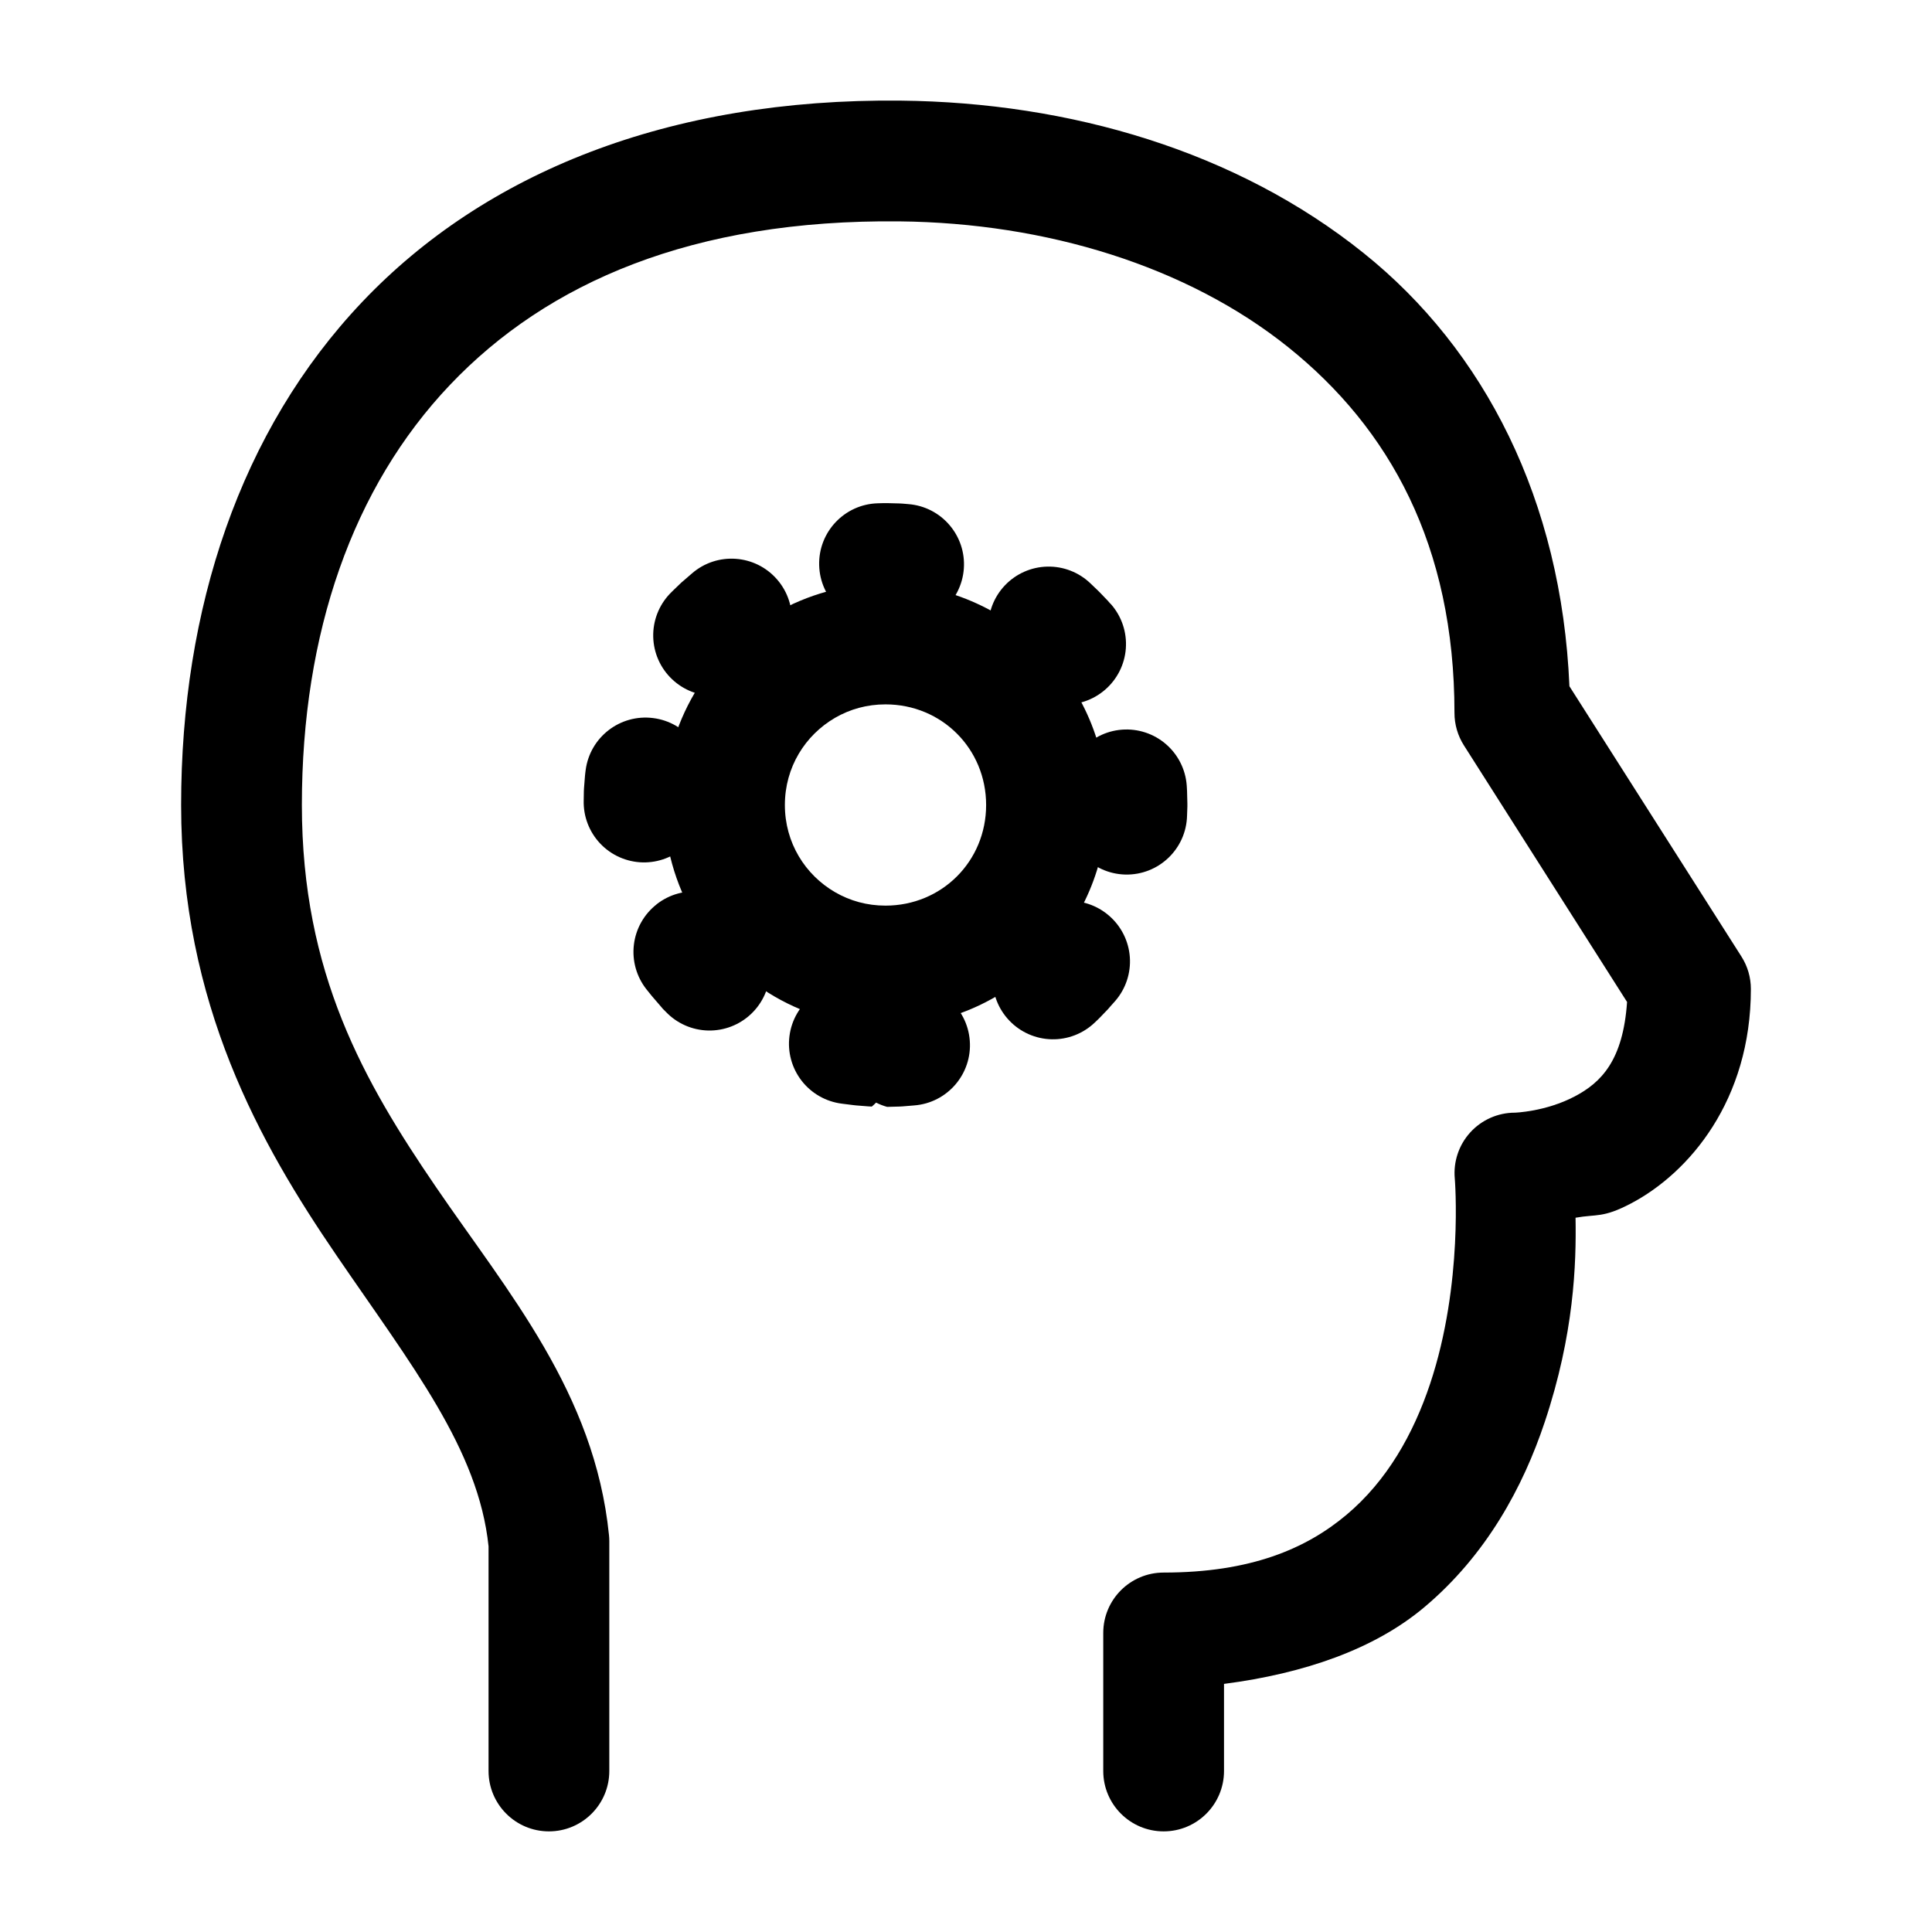
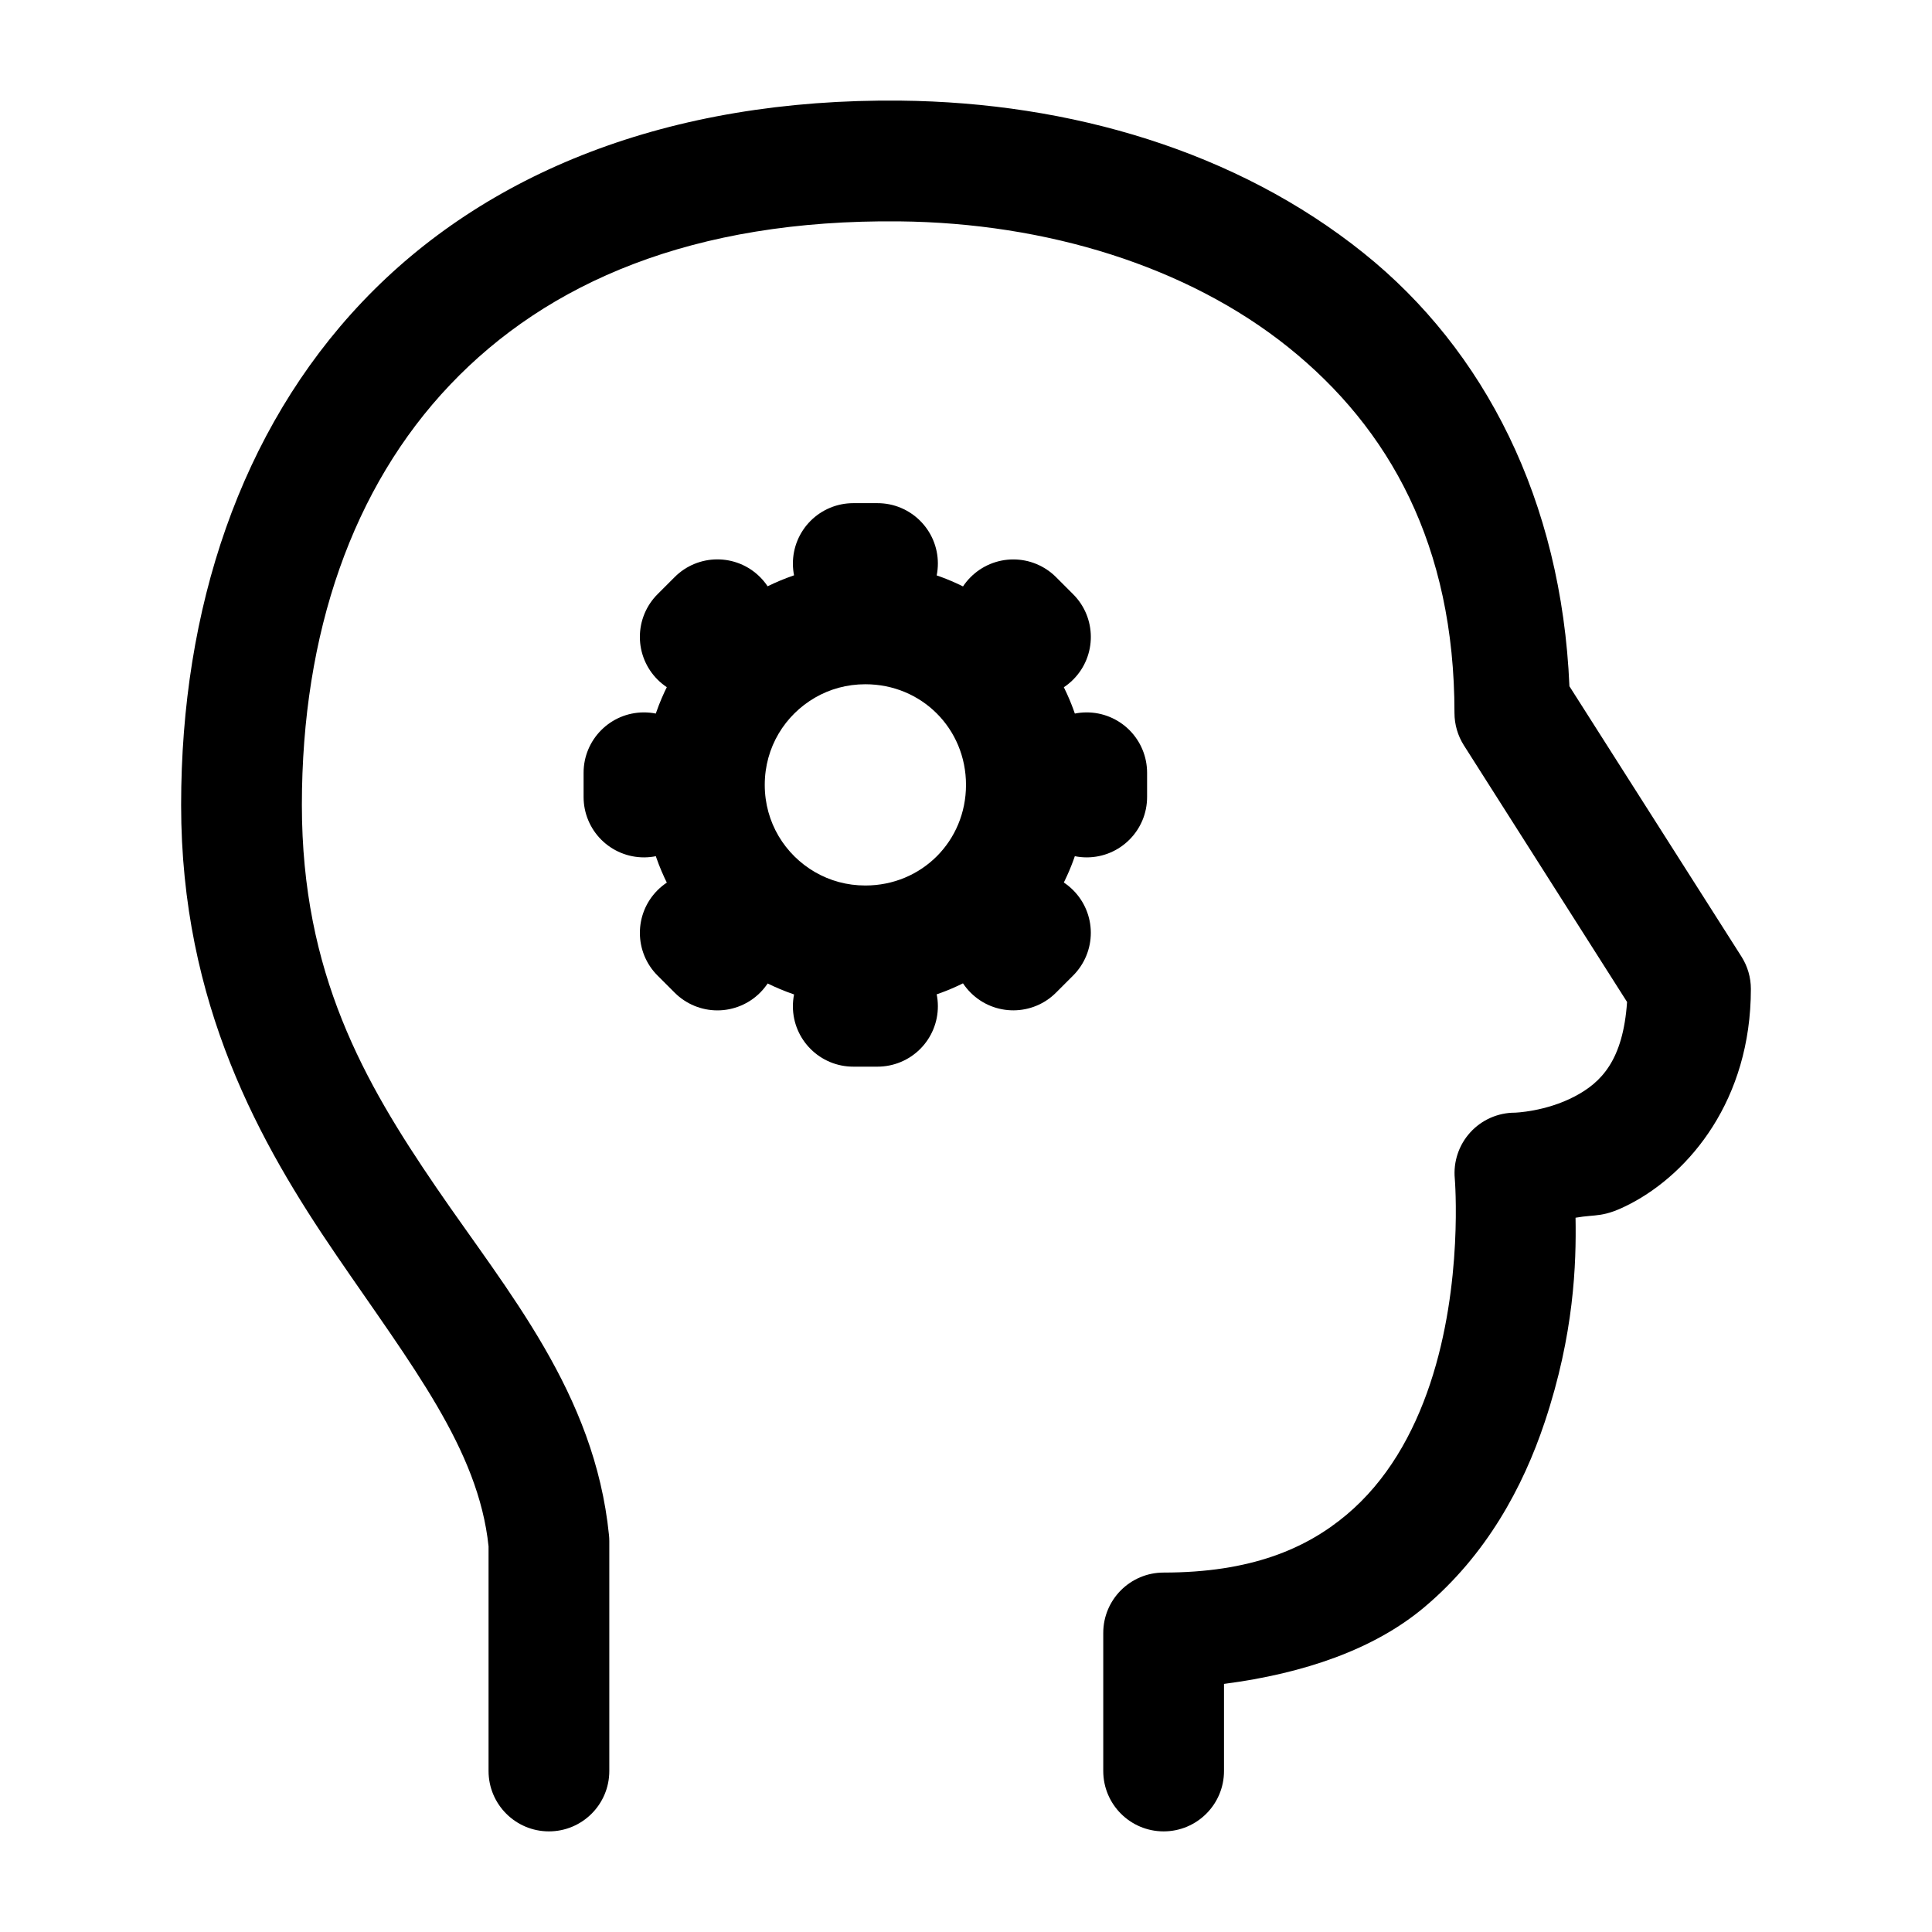
<svg xmlns="http://www.w3.org/2000/svg" width="24" height="24" viewBox="0 0 24 24" stroke-width="1.5" fill="none" version="1.1" id="svg8">
  <defs id="defs12" />
  <path style="color:#000000;fill:currentColor;stroke-linecap:round;stroke-linejoin:round;-inkscape-stroke:none" d="M 11.189,1.25 C 8.301,1.22 6.021,2.149 4.502,3.748 2.983,5.347 2.25,7.565 2.25,10 c 0,2.478 0.986,4.213 1.928,5.592 0.939,1.375 1.765,2.411 1.891,3.617 V 22 a 0.75,0.75 0 0 0 0.75,0.75 0.75,0.75 0 0 0 0.75,-0.75 v -2.857 a 0.75,0.75 0 0 0 -0.004,-0.074 C 7.387,17.302 6.308,16.052 5.416,14.746 4.524,13.44 3.75,12.093 3.75,10 3.75,7.864 4.381,6.053 5.59,4.781 6.798,3.509 8.608,2.723 11.174,2.75 c 1.823,0.019 3.573,0.556 4.83,1.564 1.257,1.009 2.064,2.46 2.064,4.543 a 0.75,0.75 0 0 0 0.117,0.402 l 2.027,3.188 c -0.05,0.725 -0.32,1 -0.652,1.174 -0.363,0.19 -0.742,0.201 -0.742,0.201 a 0.75,0.75 0 0 0 -0.746,0.82 c 0,0 0.109,1.304 -0.307,2.549 -0.208,0.623 -0.536,1.205 -1.039,1.627 -0.503,0.422 -1.19,0.717 -2.271,0.717 a 0.75,0.75 0 0 0 -0.75,0.75 V 22 a 0.75,0.75 0 0 0 0.75,0.75 0.75,0.75 0 0 0 0.75,-0.75 v -1.082 c 1,-0.13 1.867,-0.432 2.484,-0.949 0.775,-0.65 1.231,-1.497 1.5,-2.303 0.366,-1.095 0.393,-1.967 0.383,-2.539 0.264,-0.047 0.339,0.006 0.686,-0.176 C 20.985,14.57 21.75,13.667 21.75,12.285 A 0.75,0.75 0 0 0 21.633,11.883 L 19.496,8.525 C 19.398,6.213 18.441,4.348 16.941,3.145 15.363,1.878 13.294,1.272 11.189,1.25 Z" id="path2" />
-   <path style="color:#000000;fill:currentColor;stroke-linecap:round;stroke-linejoin:round;-inkscape-stroke:none" d="M 11,7.25 C 10.502,7.25 10.03,7.385 9.625,7.619 8.803,8.095 8.25,8.988 8.25,10 c 0,1.012 0.553,1.905 1.375,2.381 C 10.03,12.615 10.502,12.75 11,12.75 c 1.51,0 2.75,-1.24 2.75,-2.75 0,-1.51 -1.24,-2.75 -2.75,-2.75 z m 0,1.5 c 0.699,0 1.25,0.551 1.25,1.25 0,0.699 -0.551,1.25 -1.25,1.25 -0.231,0 -0.441,-0.06 -0.625,-0.166 C 10.002,10.868 9.75,10.469 9.75,10 9.75,9.531 10.002,9.132 10.375,8.916 10.559,8.81 10.769,8.75 11,8.75 Z" id="path4" />
-   <path style="color:#000000;fill:currentColor;stroke-linecap:round;stroke-linejoin:round;stroke-dasharray:0.3, 2;-inkscape-stroke:none" d="m 10.98,6.25 -0.074,0.002 a 0.75,0.75 0 0 0 -0.73,0.77 0.75,0.75 0 0 0 0.768,0.73 L 11,7.75 l 0.117,0.004 0.051,0.004 A 0.75,0.75 0 0 0 11.973,7.066 0.75,0.75 0 0 0 11.281,6.262 l -0.07,-0.006 a 0.75,0.75 0 0 0 -0.037,-0.002 L 11.02,6.25 a 0.75,0.75 0 0 0 -0.039,0 z M 8.596,7.123 8.492,7.213 a 0.75,0.75 0 0 0 -0.027,0.023 l -0.104,0.1 a 0.75,0.75 0 0 0 -0.025,0.025 L 8.322,7.375 a 0.75,0.75 0 0 0 0.025,1.061 0.75,0.75 0 0 0 1.061,-0.025 v -0.002 l 0.08,-0.074 0.09,-0.078 A 0.75,0.75 0 0 0 9.654,7.199 0.75,0.75 0 0 0 8.596,7.123 Z m 4.949,0.123 a 0.75,0.75 0 0 0 -1.061,0.025 0.75,0.75 0 0 0 0.025,1.059 l 0.082,0.078 0.074,0.08 0.004,0.004 a 0.75,0.75 0 0 0 1.059,0.076 0.75,0.75 0 0 0 0.076,-1.059 l -0.018,-0.018 a 0.75,0.75 0 0 0 -0.023,-0.027 l -0.1,-0.104 a 0.75,0.75 0 0 0 -0.025,-0.025 z M 8.113,8.92 A 0.75,0.75 0 0 0 7.275,9.568 l -0.004,0.031 a 0.75,0.75 0 0 0 -0.004,0.037 l -0.012,0.152 a 0.75,0.75 0 0 0 -0.002,0.037 l -0.002,0.117 A 0.75,0.75 0 0 0 7.982,10.713 0.75,0.75 0 0 0 8.75,9.98 l 0.004,-0.098 0.008,-0.113 0.002,-0.012 A 0.75,0.75 0 0 0 8.113,8.92 Z M 13.938,9.064 a 0.75,0.75 0 0 0 -0.691,0.805 v 0.014 L 13.25,10 l -0.002,0.094 a 0.75,0.75 0 0 0 0.73,0.77 0.75,0.75 0 0 0 0.768,-0.732 L 14.75,10.02 a 0.75,0.75 0 0 0 0,-0.039 l -0.004,-0.154 a 0.75,0.75 0 0 0 -0.002,-0.037 l -0.002,-0.033 A 0.75,0.75 0 0 0 13.938,9.064 Z m -0.705,2.129 a 0.75,0.75 0 0 0 -0.514,0.258 l -0.053,0.061 -0.074,0.08 -0.029,0.025 a 0.75,0.75 0 0 0 -0.025,1.061 0.75,0.75 0 0 0 1.061,0.025 l 0.041,-0.039 a 0.75,0.75 0 0 0 0.025,-0.025 l 0.1,-0.104 a 0.75,0.75 0 0 0 0.023,-0.027 l 0.066,-0.074 A 0.75,0.75 0 0 0 13.777,11.375 0.75,0.75 0 0 0 13.232,11.193 Z m -5.076,0.041 a 0.75,0.75 0 0 0 -0.127,1.055 l 0.066,0.082 a 0.75,0.75 0 0 0 0.023,0.027 l 0.094,0.109 a 0.75,0.75 0 0 0 0.023,0.027 l 0.035,0.035 a 0.75,0.75 0 0 0 1.061,0.025 0.75,0.75 0 0 0 0.025,-1.061 l -0.023,-0.023 -0.07,-0.08 -0.055,-0.07 A 0.75,0.75 0 0 0 8.156,11.234 Z m 2.49,0.988 a 0.75,0.75 0 0 0 -0.84,0.648 0.75,0.75 0 0 0 0.65,0.84 l 0.143,0.018 a 0.75,0.75 0 0 0 0.037,0.004 l 0.152,0.012 a 0.75,0.75 0 0 0 0.037,0.002 h 0.004 a 0.75,0.75 0 0 0 0.053,-0.049 0.75,0.75 0 0 0 0.137,0.053 l 0.154,-0.004 a 0.75,0.75 0 0 0 0.037,-0.002 l 0.145,-0.012 a 0.75,0.75 0 0 0 0.691,-0.805 0.75,0.75 0 0 0 -0.805,-0.691 l -0.125,0.01 -0.137,0.004 a 0.75,0.75 0 0 0 -0.021,0.023 0.75,0.75 0 0 0 -0.09,-0.027 l -0.1,-0.008 z" id="path6" />
+   <path style="color:#000000;fill:currentColor;stroke-linecap:round;stroke-linejoin:round;-inkscape-stroke:none" d="m 10.75,7 c -0.498,0 -0.97,0.135 -1.375,0.369 -0.822,0.476 -1.375,1.369 -1.375,2.381 0,1.012 0.553,1.905 1.375,2.381 0.405,0.234 0.877,0.369 1.375,0.369 1.51,0 2.75,-1.24 2.75,-2.75 0,-1.51 -1.24,-2.75 -2.75,-2.75 z m 0,1.5 c 0.699,0 1.25,0.551 1.25,1.25 0,0.699 -0.551,1.25 -1.25,1.25 -0.231,0 -0.441,-0.06 -0.625,-0.166 -0.373,-0.216 -0.625,-0.615 -0.625,-1.084 0,-0.469 0.252,-0.868 0.625,-1.084 0.184,-0.106 0.394,-0.166 0.625,-0.166 z" id="path8" />
+   <g id="g2" transform="translate(-7.277355,-8.183591)">
+     <path style="color:#000000;fill:#000000;stroke-linecap:round;stroke-linejoin:round;-inkscape-stroke:none" d="m 17.877,14.434 a 0.75,0.75 0 0 0 -0.75,0.752 0.75,0.75 0 0 0 0.752,0.748 h 0.299 a 0.75,0.75 0 0 0 0.75,-0.752 0.75,0.75 0 0 0 -0.752,-0.748 z" id="path5" />
+     <path style="color:#000000;fill:#000000;stroke-linecap:round;stroke-linejoin:round;-inkscape-stroke:none" d="m 17.877,19.934 a 0.75,0.75 0 0 0 -0.75,0.752 0.75,0.75 0 0 0 0.752,0.748 h 0.299 a 0.75,0.75 0 0 0 0.75,-0.752 0.75,0.75 0 0 0 -0.752,-0.748 z" id="path5-1" />
+   </g>
+   <g id="g3" transform="rotate(90,18.48046,10.20313)">
+     <path style="color:#000000;fill:#000000;stroke-linecap:round;stroke-linejoin:round;-inkscape-stroke:none" d="m 17.877,14.434 a 0.75,0.75 0 0 0 -0.75,0.752 0.75,0.75 0 0 0 0.752,0.748 h 0.299 a 0.75,0.75 0 0 0 0.75,-0.752 0.75,0.75 0 0 0 -0.752,-0.748 z" id="path5-2" />
+     <path style="color:#000000;fill:#000000;stroke-linecap:round;stroke-linejoin:round;-inkscape-stroke:none" d="m 17.877,19.934 a 0.75,0.75 0 0 0 -0.75,0.752 0.75,0.75 0 0 0 0.752,0.748 h 0.299 a 0.75,0.75 0 0 0 0.75,-0.752 0.75,0.75 0 0 0 -0.752,-0.748 z" id="path5-1-3" />
+   </g>
+   <g id="g2-8" transform="rotate(45,24.26714,5.057265)">
+     <path style="color:#000000;fill:#000000;stroke-linecap:round;stroke-linejoin:round;-inkscape-stroke:none" d="m 17.877,14.434 a 0.75,0.75 0 0 0 -0.75,0.752 0.75,0.75 0 0 0 0.752,0.748 h 0.299 a 0.75,0.75 0 0 0 0.75,-0.752 0.75,0.75 0 0 0 -0.752,-0.748 z" id="path5-3" />
+     <path style="color:#000000;fill:#000000;stroke-linecap:round;stroke-linejoin:round;-inkscape-stroke:none" d="m 17.877,19.934 a 0.75,0.75 0 0 0 -0.75,0.752 0.75,0.75 0 0 0 0.752,0.748 h 0.299 a 0.75,0.75 0 0 0 0.75,-0.752 0.75,0.75 0 0 0 -0.752,-0.748 z" id="path5-1-8" />
+   </g>
+   <g id="g3-8" transform="rotate(135,16.08355,12.33462)">
+     <path style="color:#000000;fill:#000000;stroke-linecap:round;stroke-linejoin:round;-inkscape-stroke:none" d="m 17.877,14.434 a 0.75,0.75 0 0 0 -0.75,0.752 0.75,0.75 0 0 0 0.752,0.748 h 0.299 a 0.75,0.75 0 0 0 0.75,-0.752 0.75,0.75 0 0 0 -0.752,-0.748 z" id="path5-2-3" />
+     <path style="color:#000000;fill:#000000;stroke-linecap:round;stroke-linejoin:round;-inkscape-stroke:none" d="m 17.877,19.934 a 0.75,0.75 0 0 0 -0.75,0.752 0.75,0.75 0 0 0 0.752,0.748 h 0.299 a 0.75,0.75 0 0 0 0.75,-0.752 0.75,0.75 0 0 0 -0.752,-0.748 z" id="path5-1-3-3" />
+   </g>
</svg>
